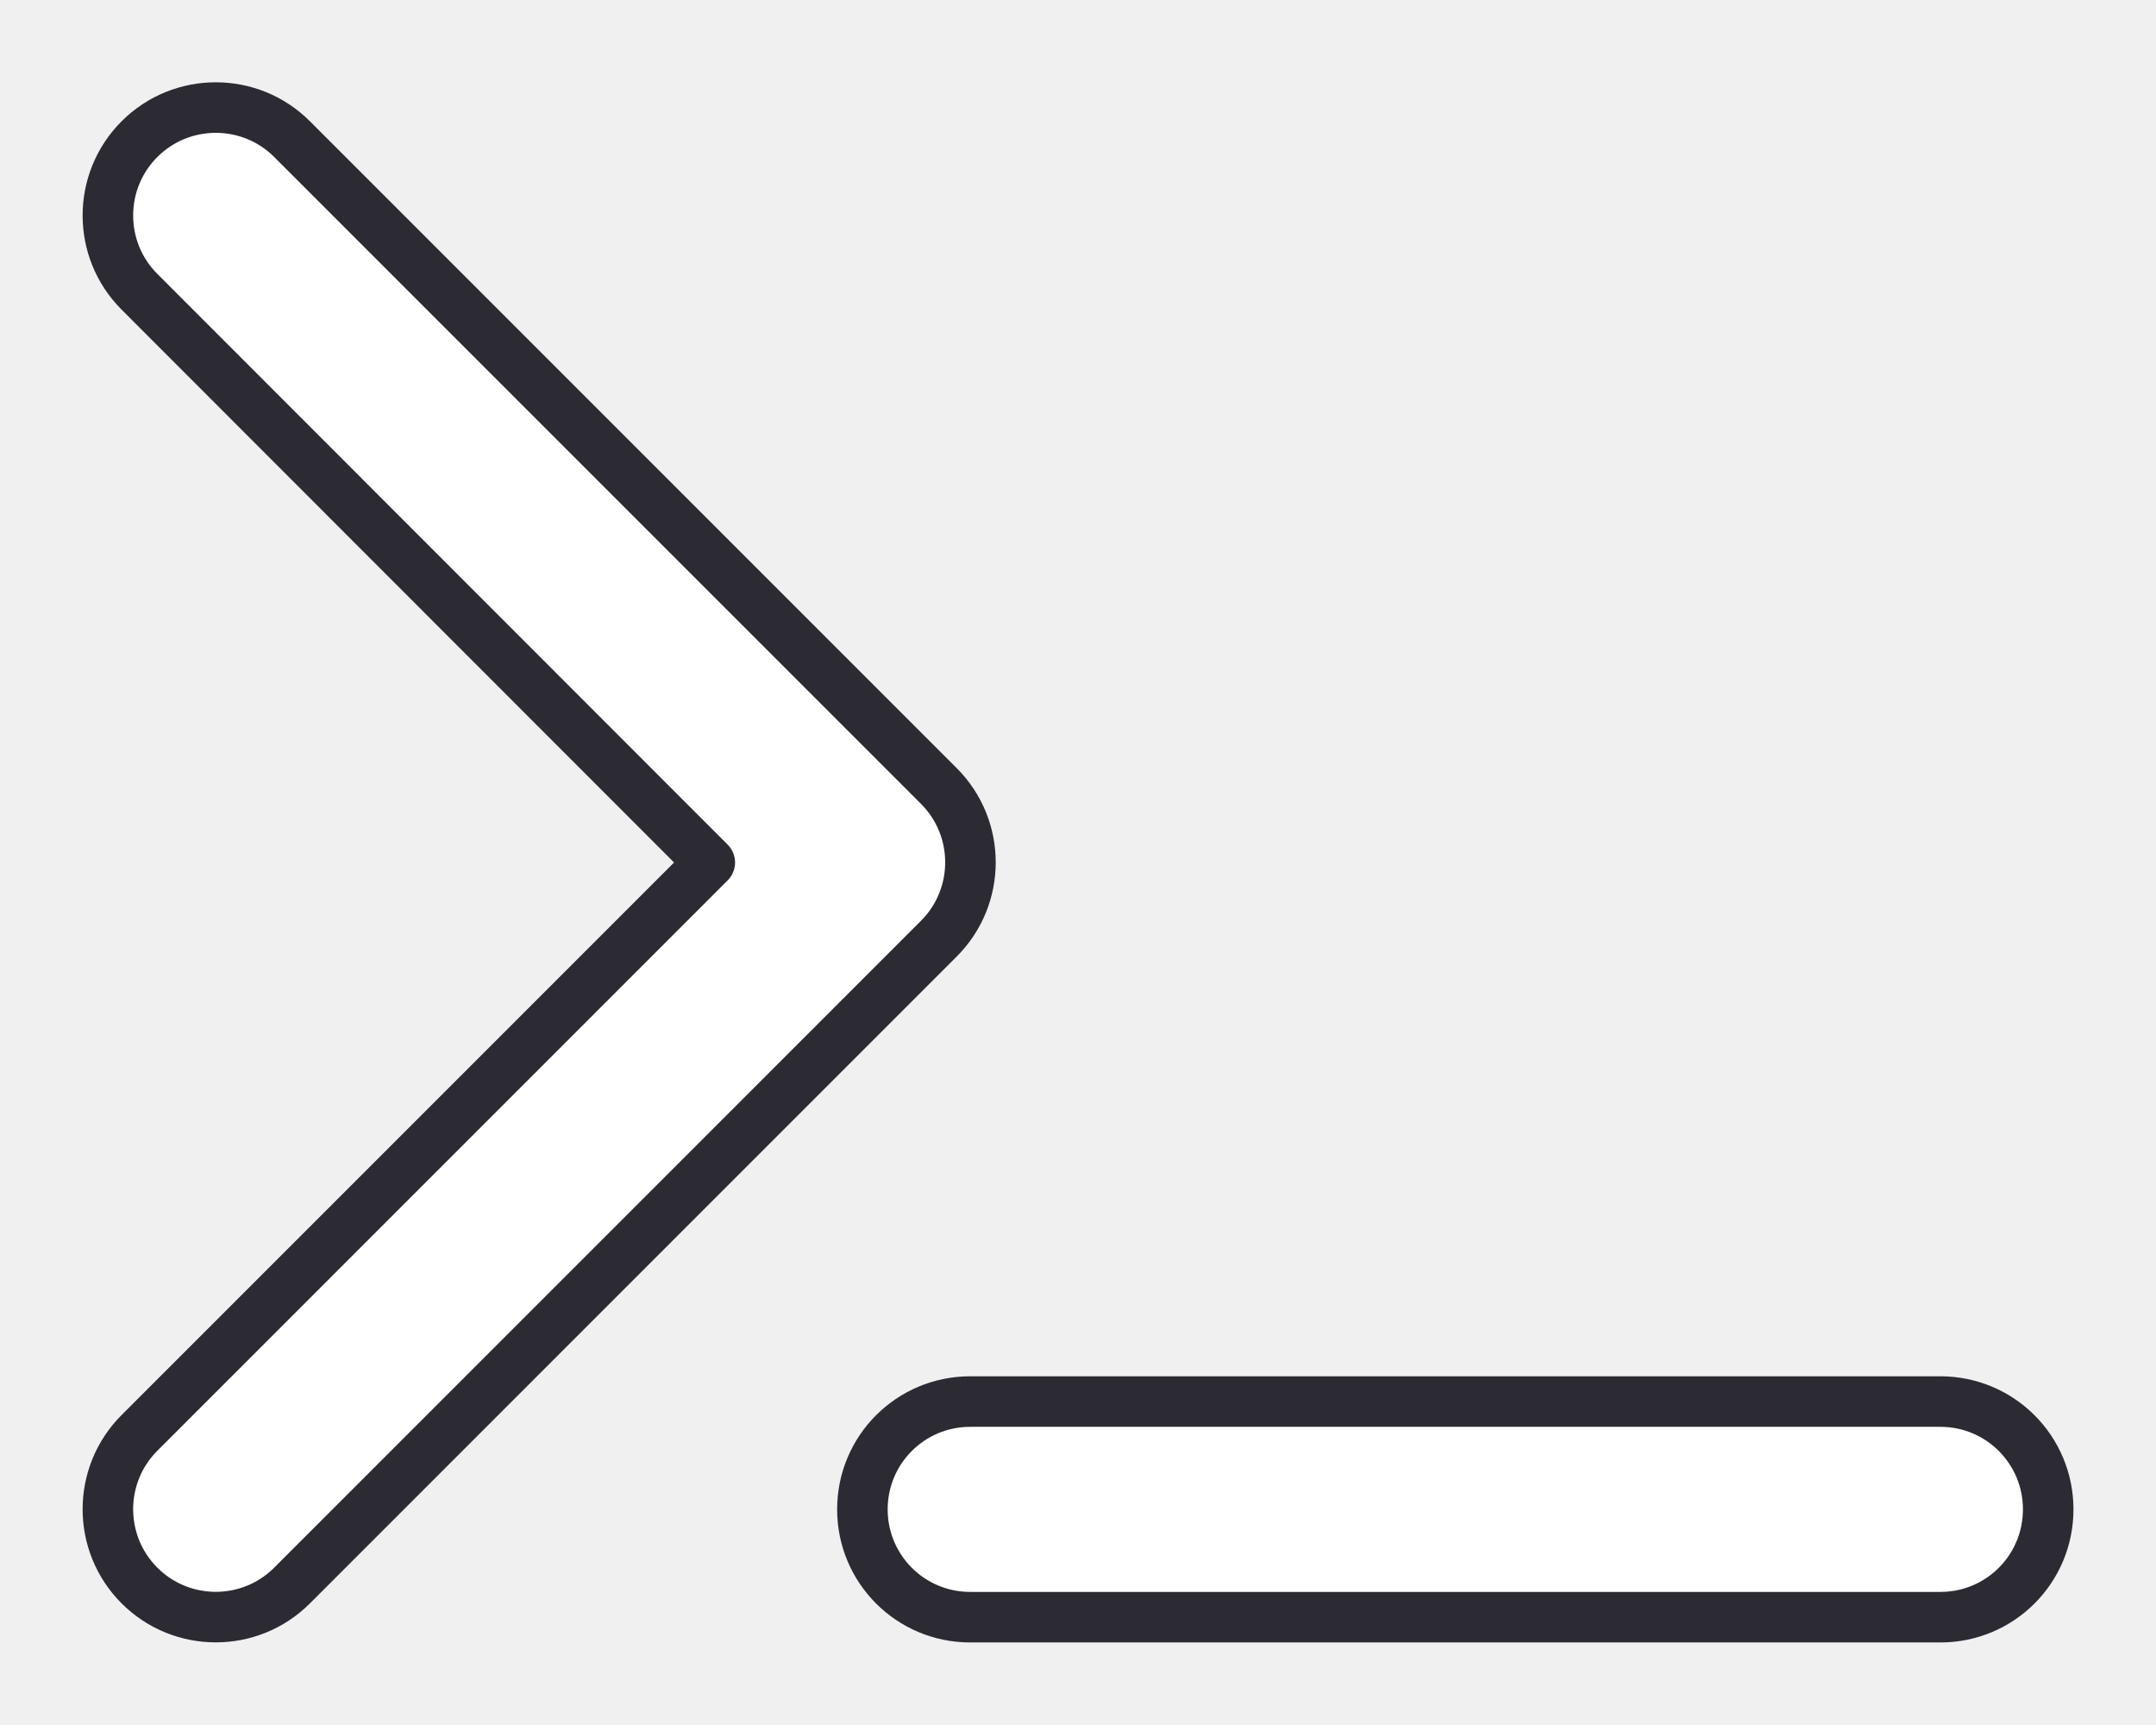
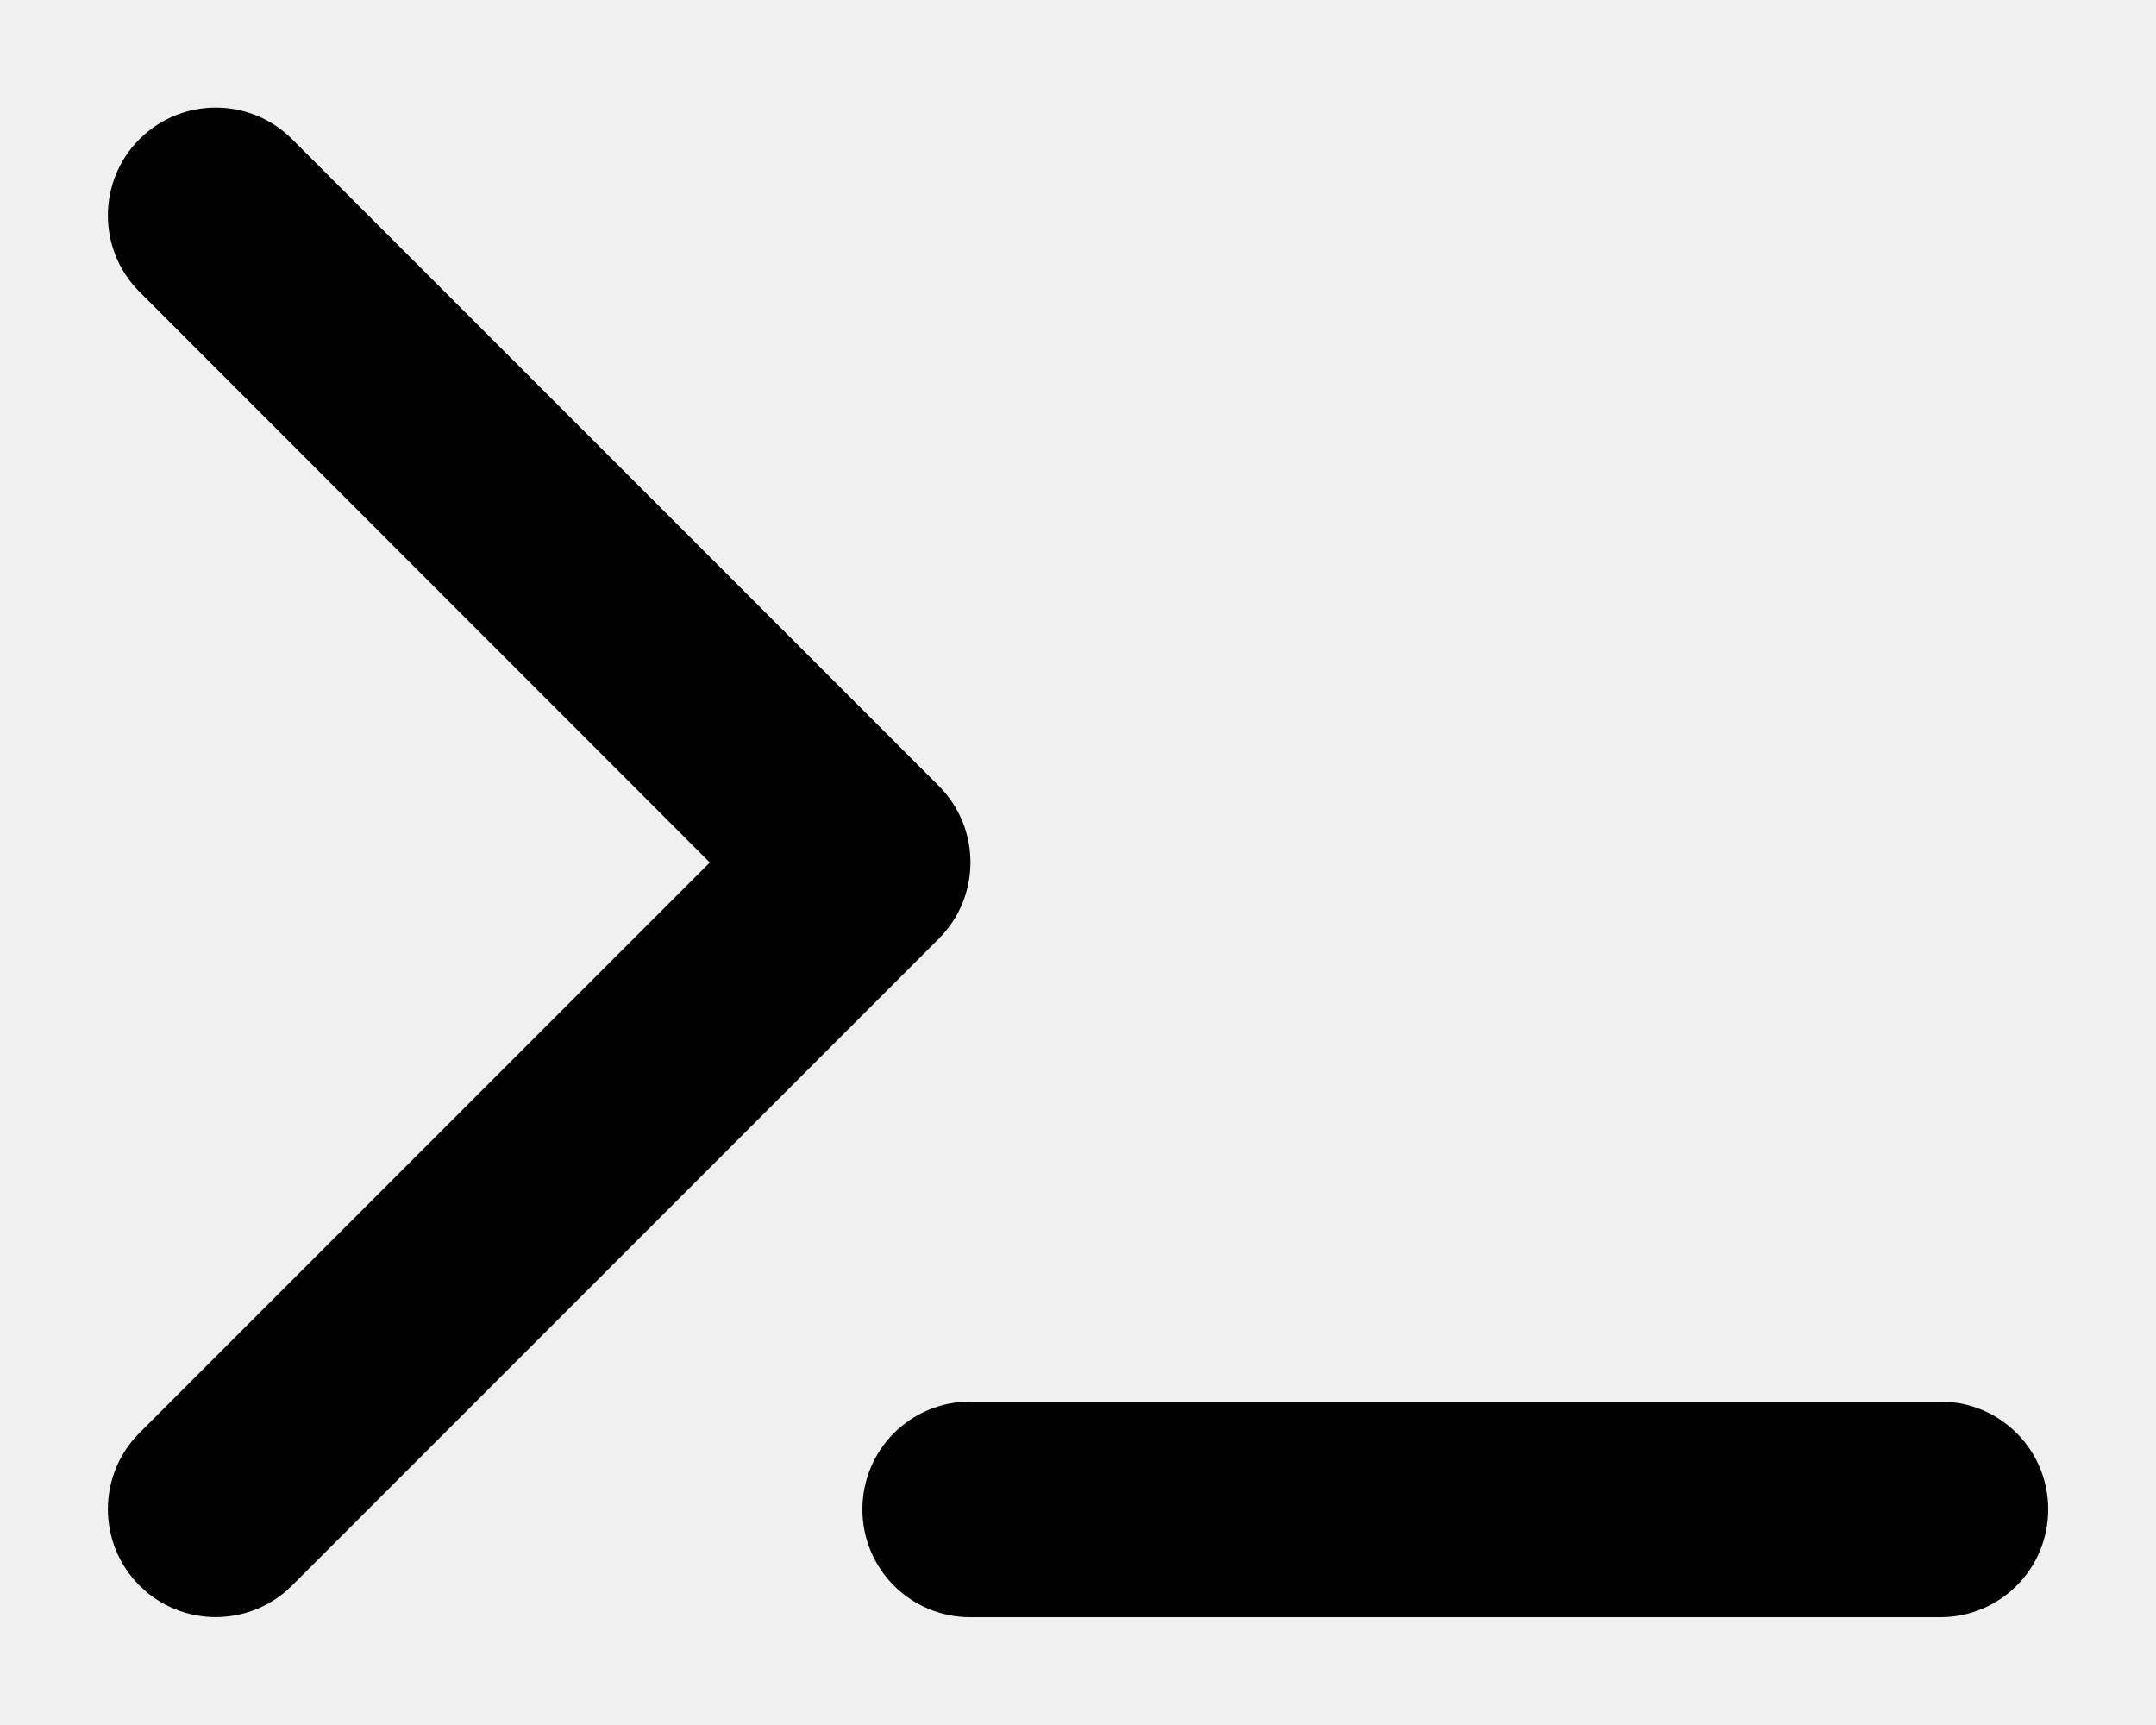
- <svg xmlns="http://www.w3.org/2000/svg" viewBox="0 0 640 512" fill="#ffffff" stroke="#2C2A32" stroke-width="15" stroke-linecap="round" stroke-linejoin="round">
-   <path fill="#ffffff" d="M41.4 86.6c-12.5-12.5-12.5-32.8 0-45.3s32.8-12.5 45.3 0l192 192c12.5 12.5 12.5 32.8 0 45.3l-192 192c-12.5 12.5-32.8 12.5-45.3 0s-12.5-32.8 0-45.3L210.7 256 41.4 86.6zM288 416H576c17.7 0 32 14.3 32 32s-14.3 32-32 32H288c-17.7 0-32-14.3-32-32s14.3-32 32-32z" />
+ <svg xmlns="http://www.w3.org/2000/svg" viewBox="0 0 640 512">
+   <path fill="#000000" d="M41.4 86.6c-12.5-12.5-12.5-32.8 0-45.3s32.8-12.5 45.3 0l192 192c12.5 12.5 12.5 32.8 0 45.3l-192 192c-12.5 12.5-32.8 12.5-45.3 0s-12.5-32.8 0-45.3L210.7 256 41.4 86.6zM288 416H576c17.7 0 32 14.3 32 32s-14.3 32-32 32H288c-17.7 0-32-14.3-32-32s14.3-32 32-32z" />
</svg>
